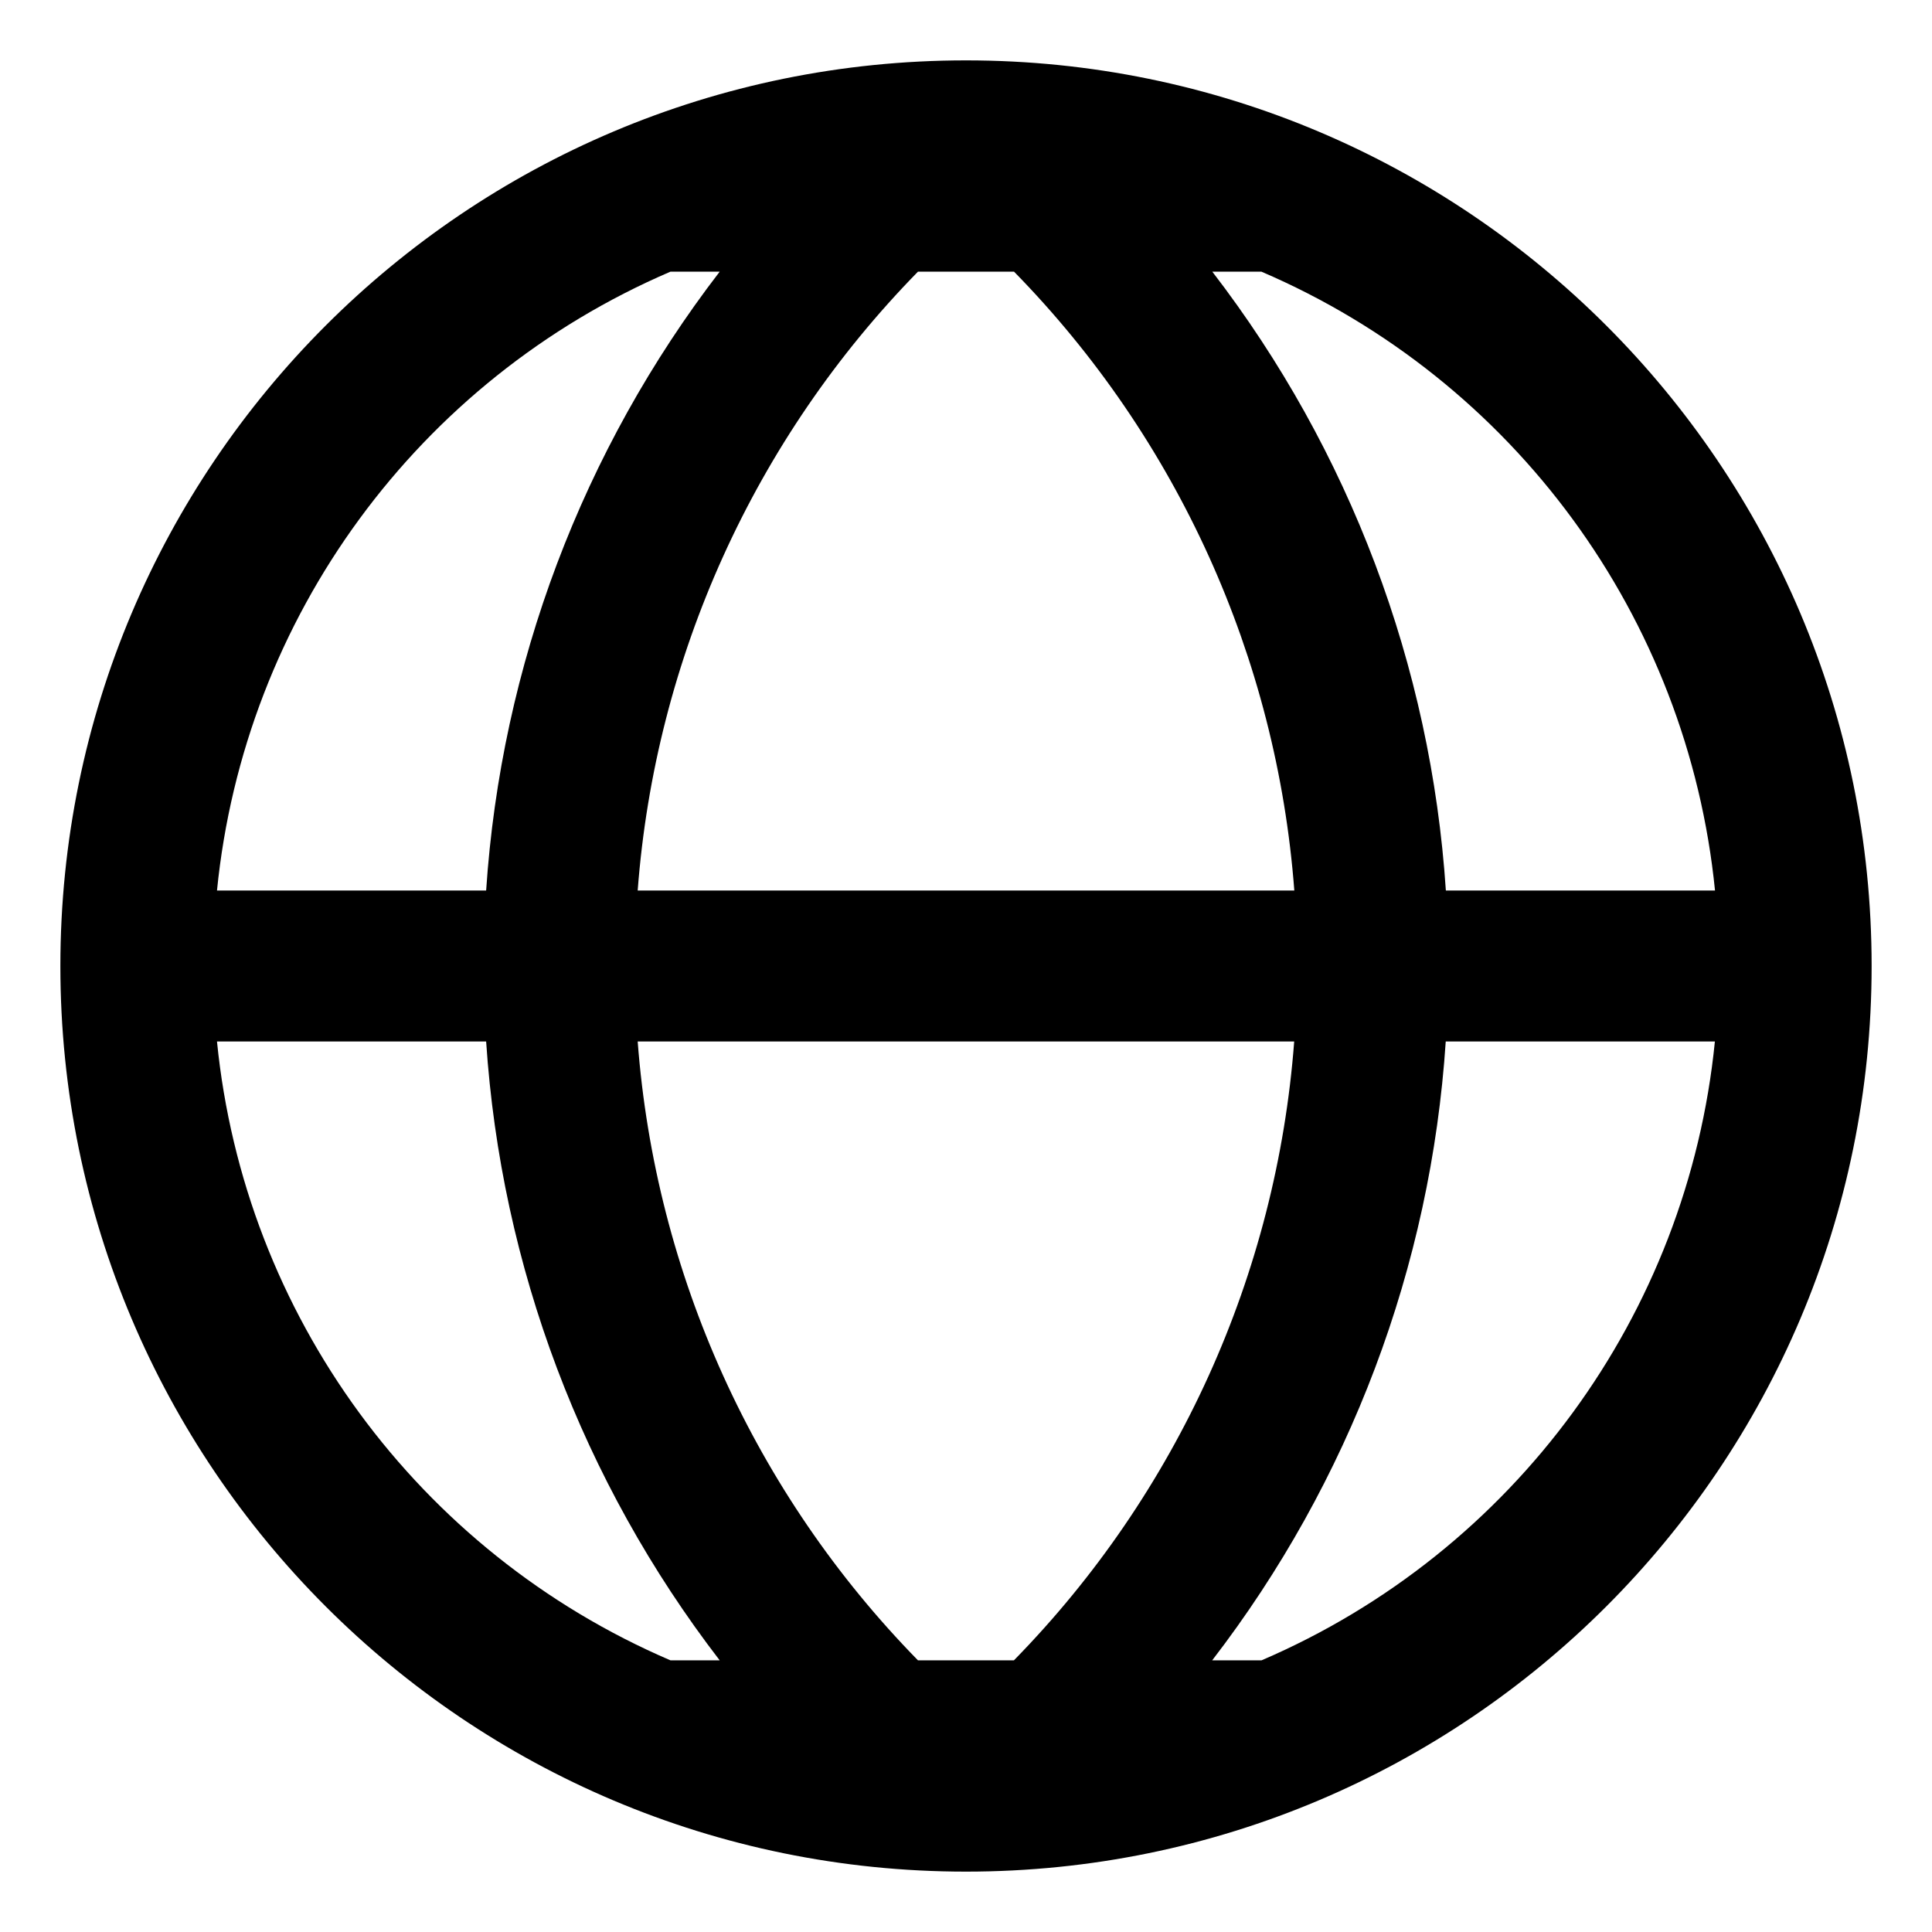
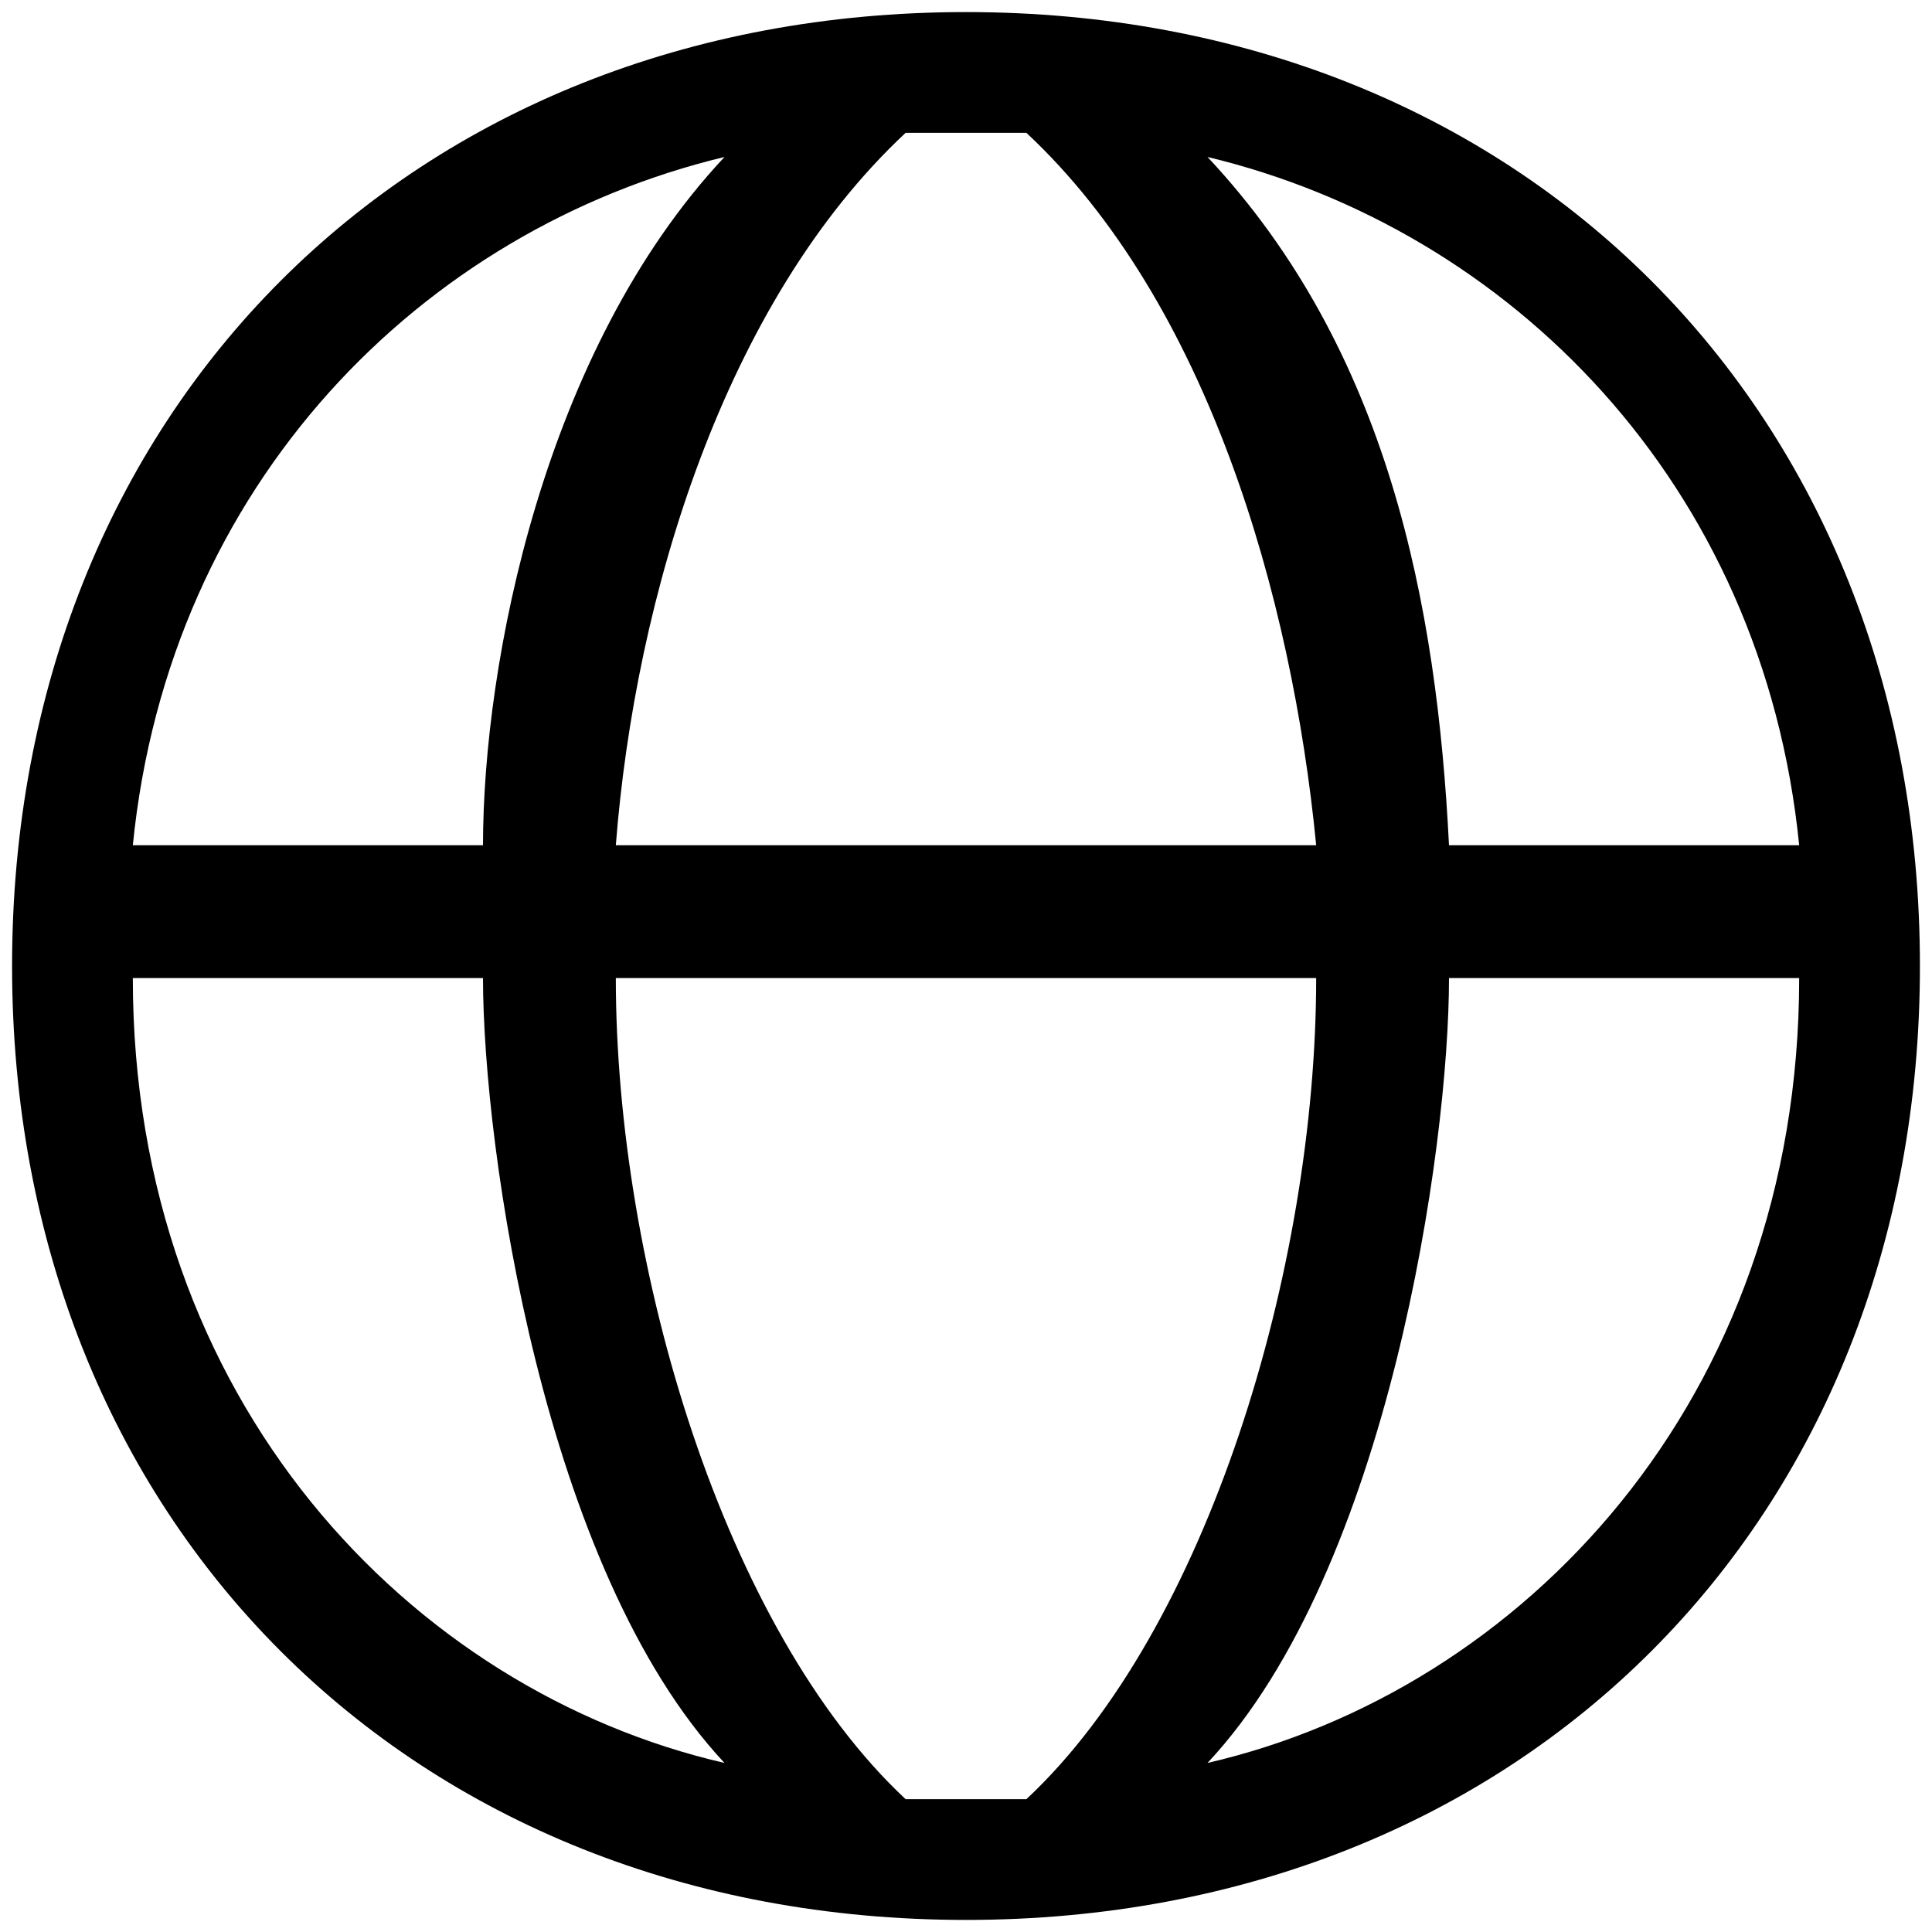
- <svg xmlns="http://www.w3.org/2000/svg" width="16" height="16" viewBox="0 0 16 16" fill="context-fill oklch(50% 0.02 285)" fill-opacity="context-fill-opacity">
-   <path d="M8 0.5a7.5 7.5 0 1 0 0 15 7.5 7.5 0 0 0 0-15zm2.447 1.75a6.255 6.255 0 0 1 3.756 5.125l-2.229 0A9.426 9.426 0 0 0 10.04 2.25l.407 0zm-2.049 0a8.211 8.211 0 0 1 2.321 5.125l-5.438 0A8.211 8.211 0 0 1 7.602 2.25l.796 0zm-2.846 0 .408 0a9.434 9.434 0 0 0-1.934 5.125l-2.229 0A6.254 6.254 0 0 1 5.552 2.25zm0 11.5a6.252 6.252 0 0 1-3.755-5.125l2.229 0A9.426 9.426 0 0 0 5.96 13.75l-.408 0zm2.05 0a8.211 8.211 0 0 1-2.321-5.125l5.437 0a8.211 8.211 0 0 1-2.321 5.125l-.795 0zm2.846 0-.409 0a9.418 9.418 0 0 0 1.934-5.125l2.229 0a6.253 6.253 0 0 1-3.754 5.125z" />
+ <svg xmlns="http://www.w3.org/2000/svg" width="16" height="16" fill="context-fill oklch(50% 0.02 285)" fill-opacity="context-fill-opacity" viewBox="0 0 16 16">
+   <path d="M8 .1C3.4.1.1 3.4.1 8s3.3 7.9 7.9 7.9 7.9-3.3 7.9-7.9S12.6.1 8 .1M14.9 7H12c-.1-1.99-.5-4.1-2-5.7 2.5.6 4.6 2.7 4.9 5.7M8.5 1.1C10 2.5 10.7 4.94 10.9 7H5.1c.16-2.06.9-4.5 2.4-5.9ZM6 1.3C4.5 2.9 4 5.5 4 7H1.1C1.4 4 3.5 1.9 6 1.3M1.1 8.1H4c0 1.4.5 4.9 2 6.5-2.6-.6-4.9-3-4.9-6.5m6.4 6.8C6 13.5 5.1 10.5 5.1 8.1h5.8c0 2.4-.9 5.4-2.4 6.8zm2.5-.3c1.5-1.6 2-5.1 2-6.5h2.9c0 3.5-2.3 5.9-4.9 6.5" />
</svg>
